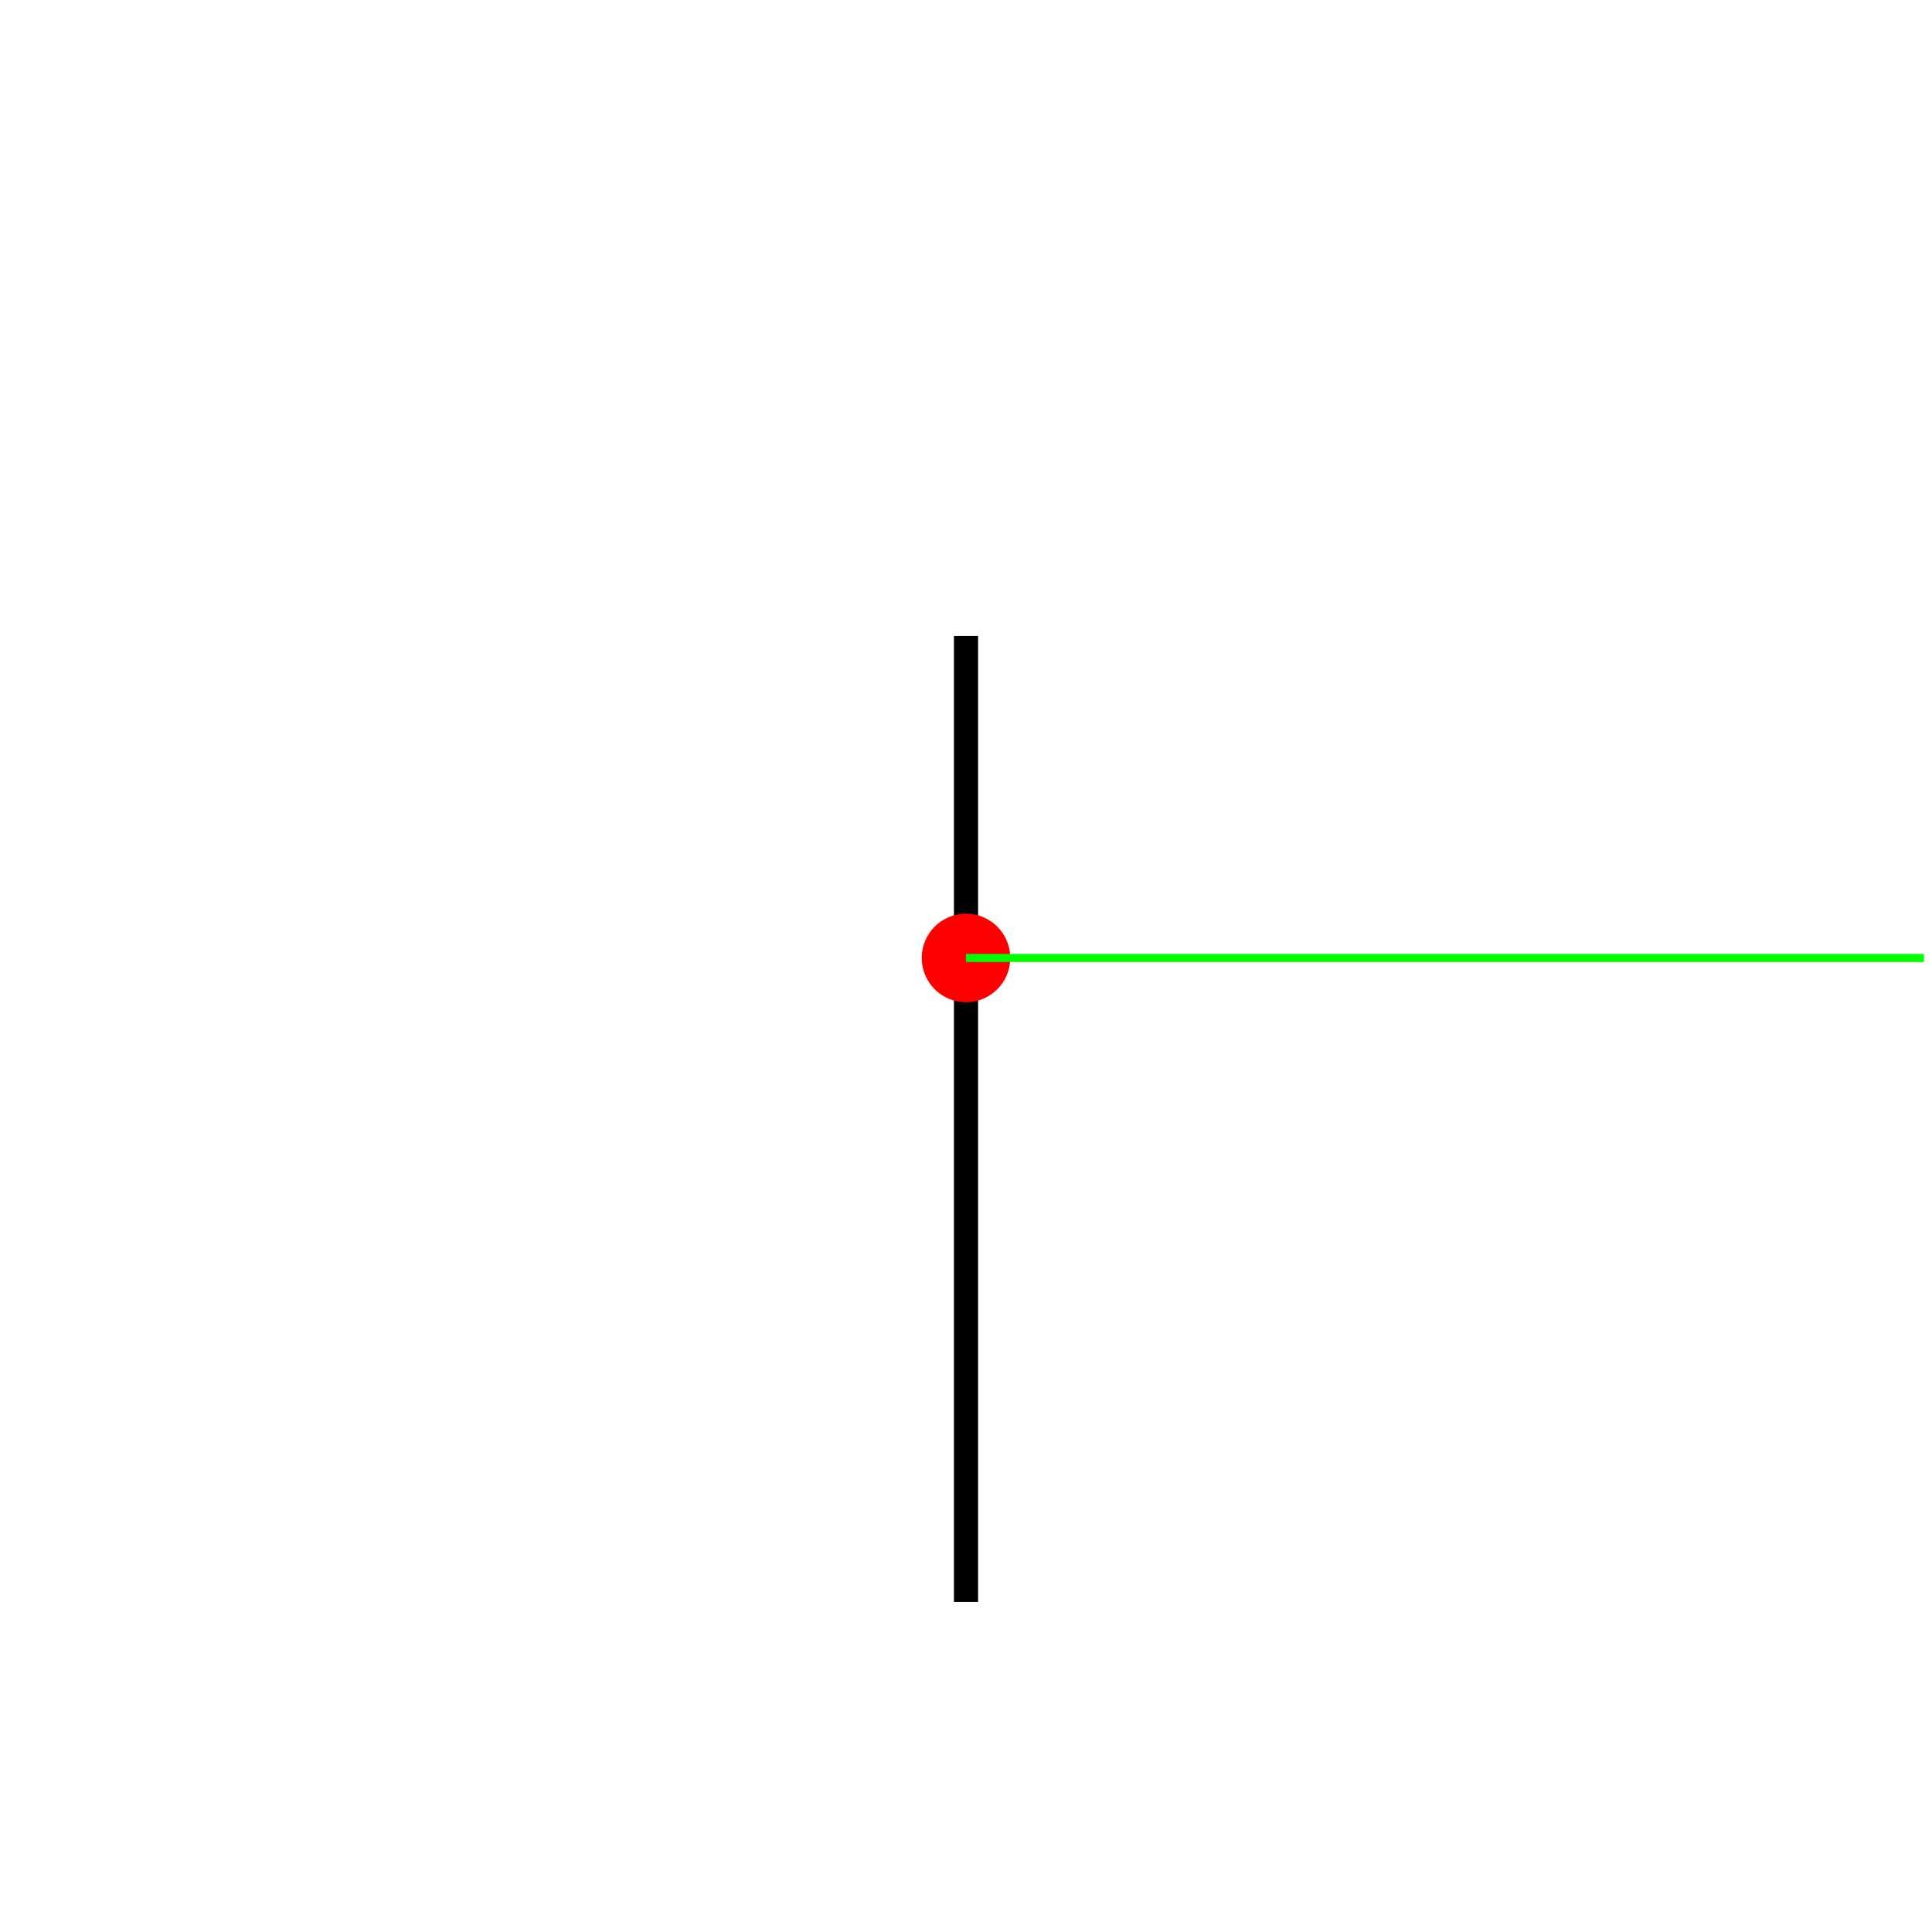
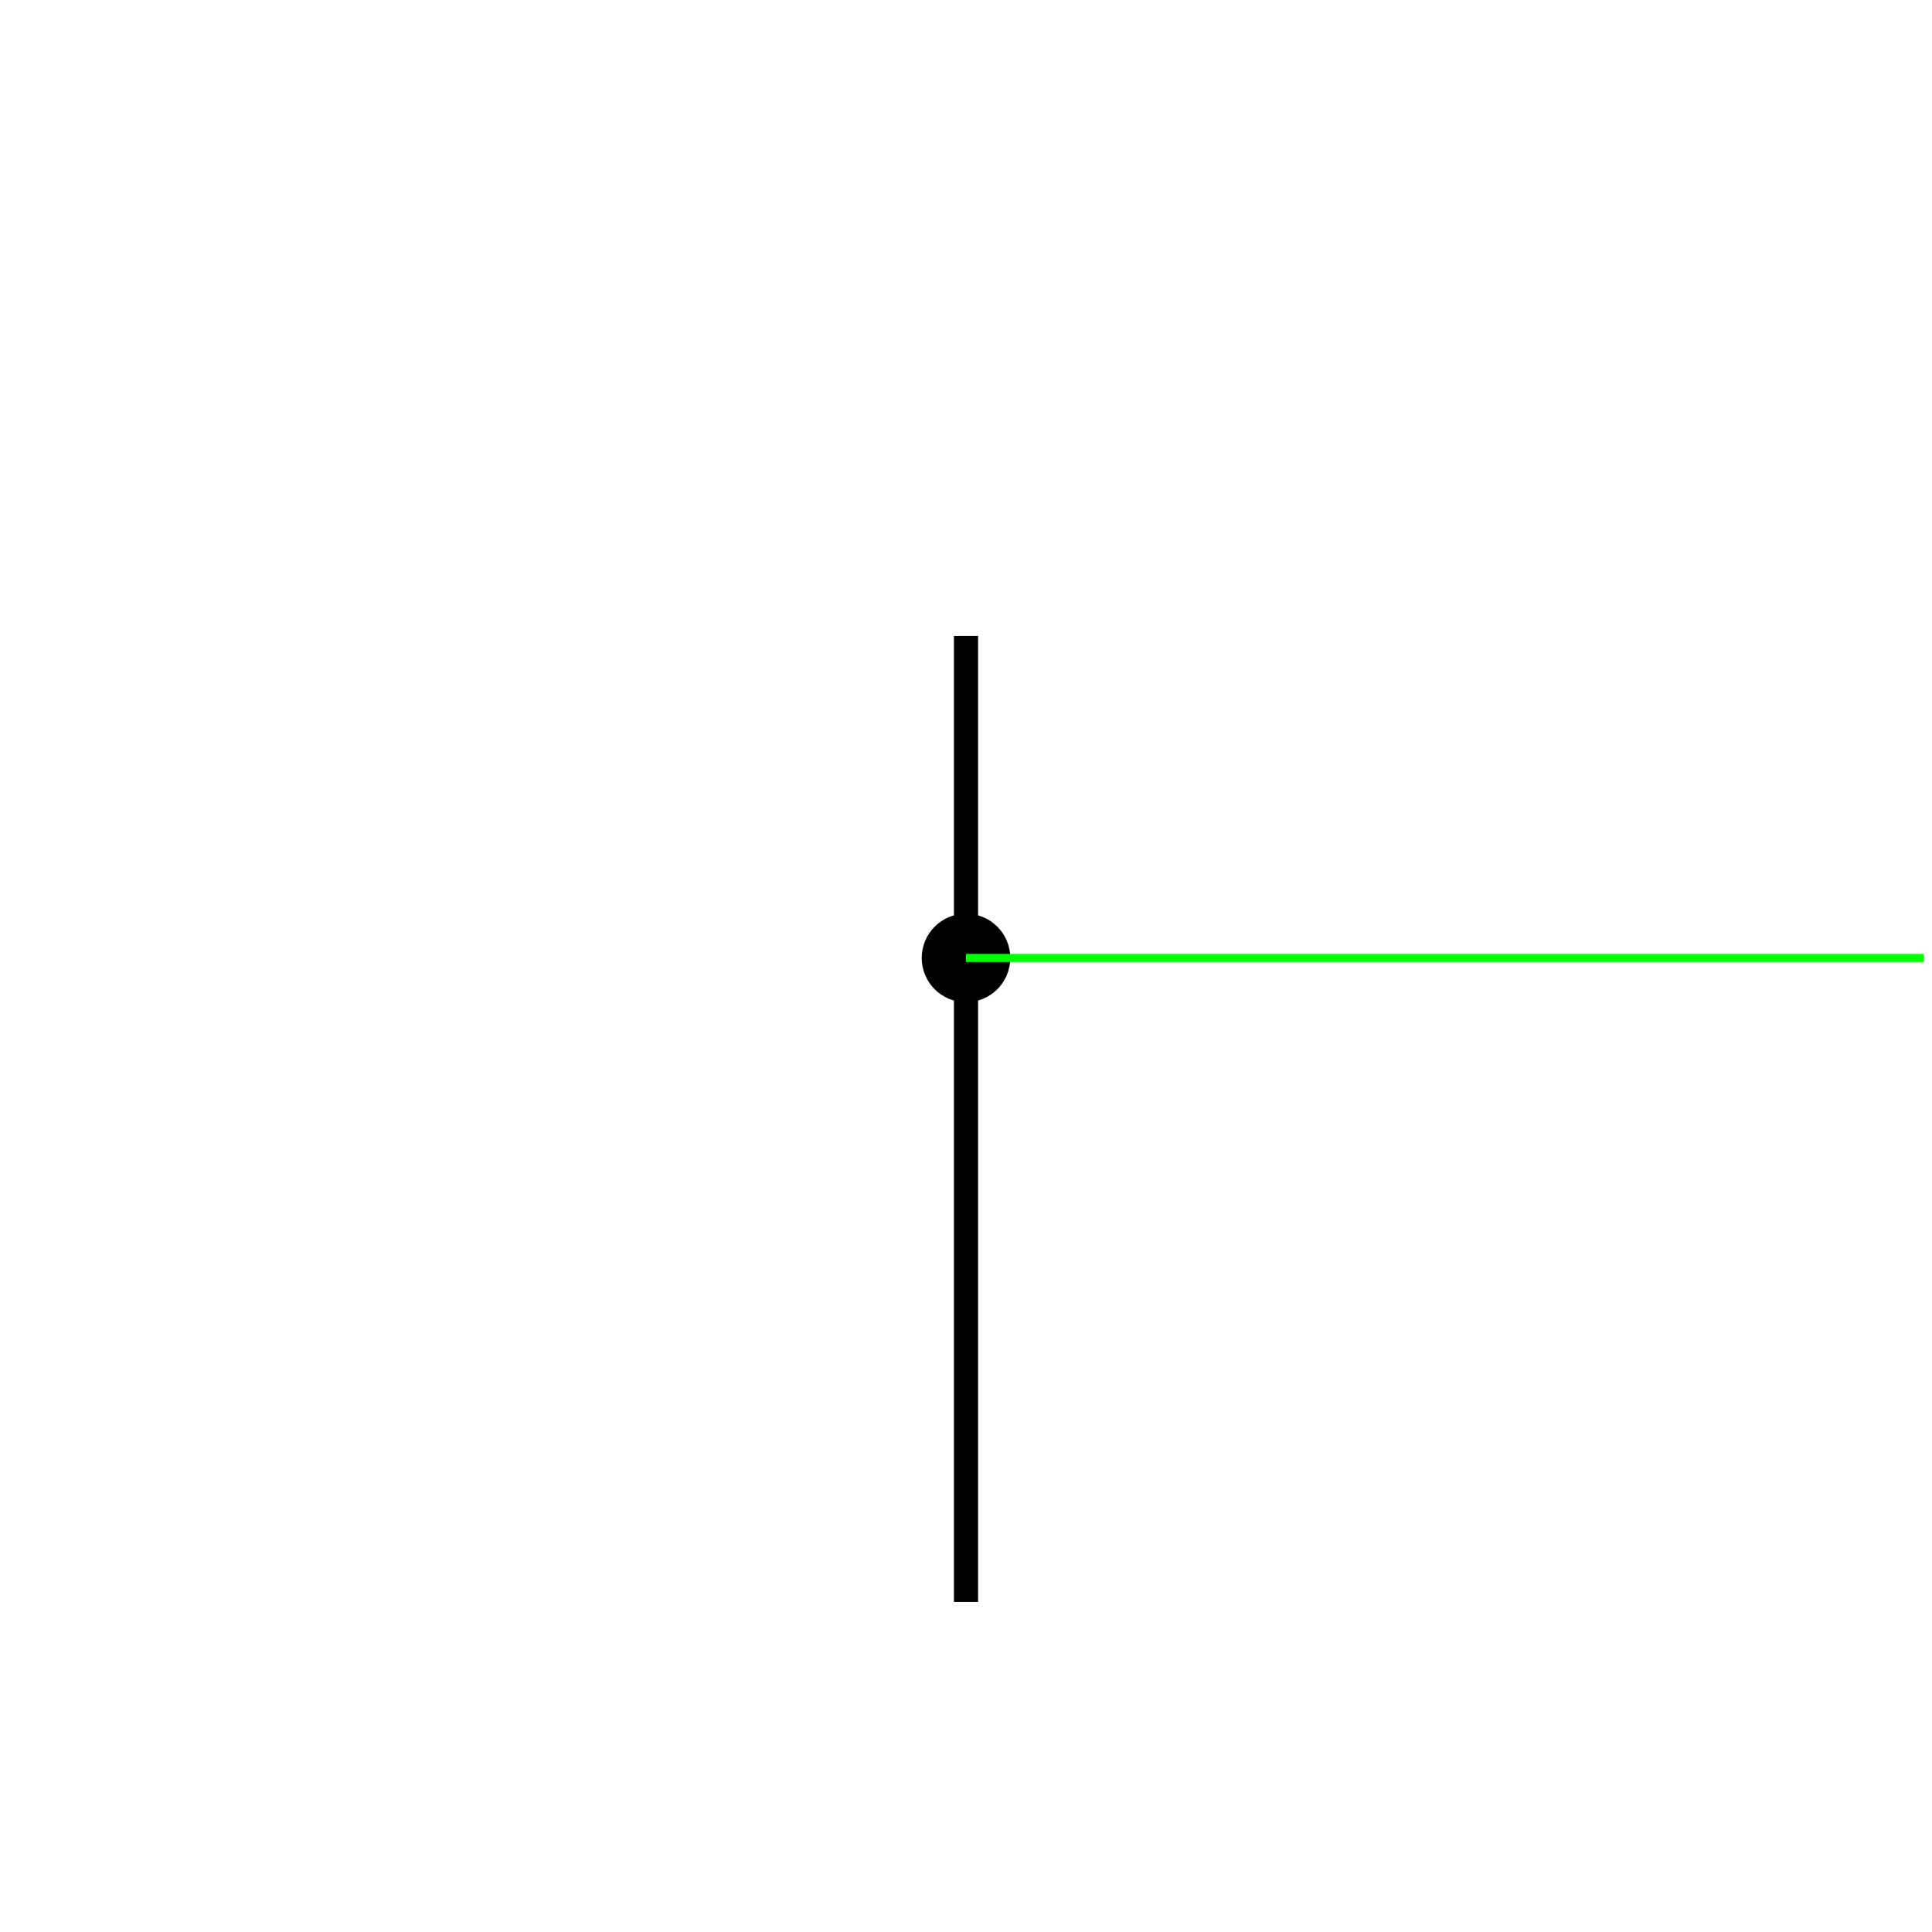
<svg xmlns="http://www.w3.org/2000/svg" version="1.1" width="240" height="240">
  <rect x="0" y="0" width="240" height="240" stroke="#ffffff" fill="#ffffff" />
  <polygon points=" 120,79 120,199 " stroke-width="3" stroke="#000000" fill="none" />
-   <circle cx="120" cy="119" r="5" stroke="#ff0000" fill="#ff0000" />
+   <circle cx="120" cy="119" r="5" stroke="#000000" fill="#000000" />
  <line x1="120" y1="119" x2="239" y2="119" stroke-width="1" stroke="#00ff00" fill="none" />
</svg>
